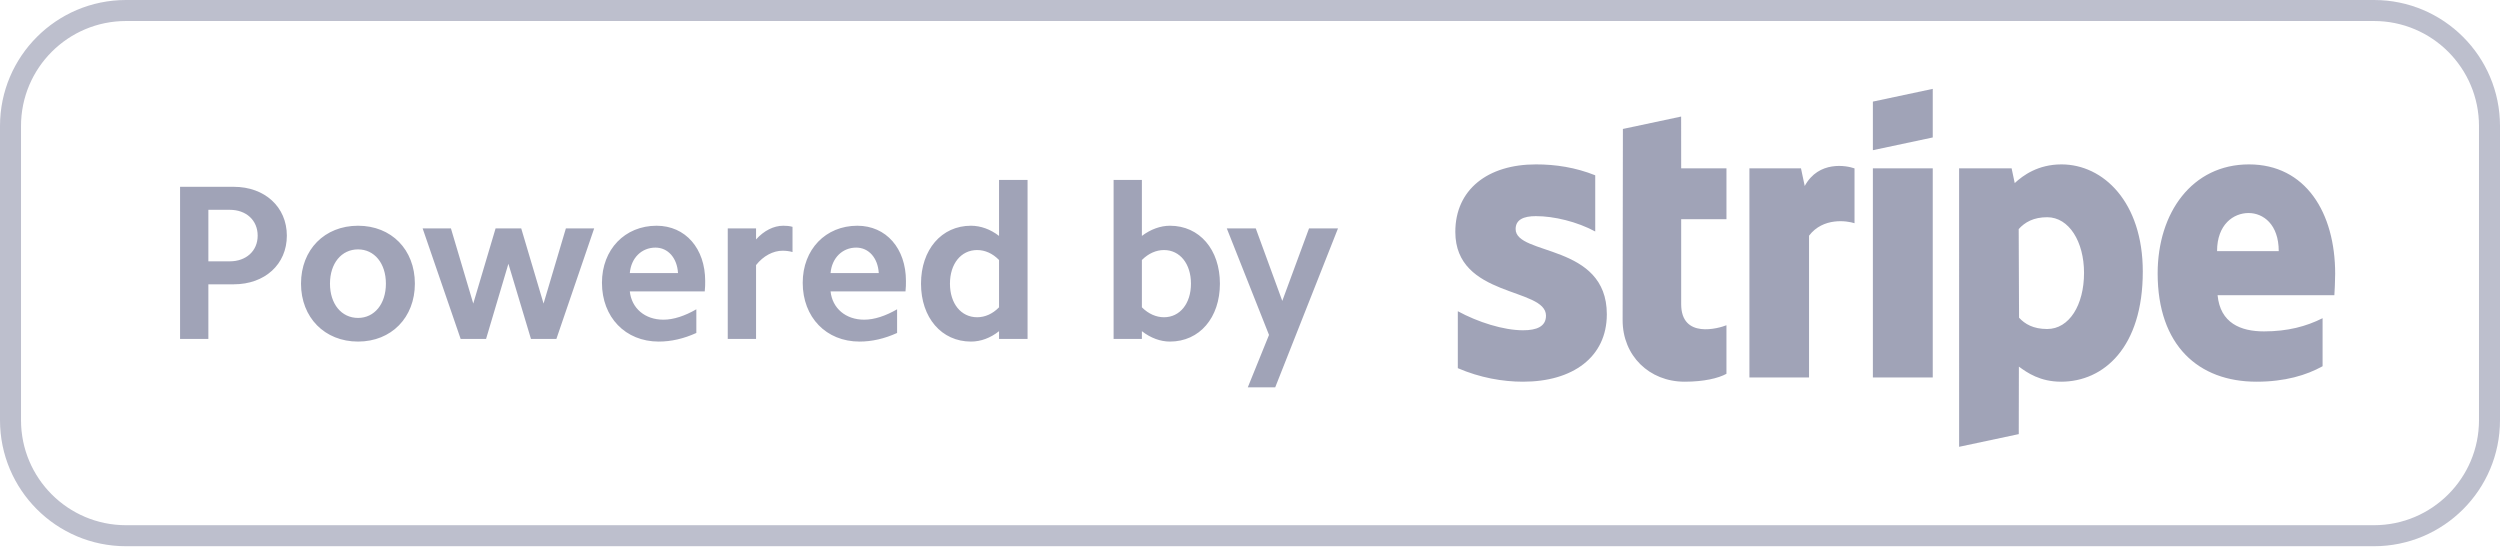
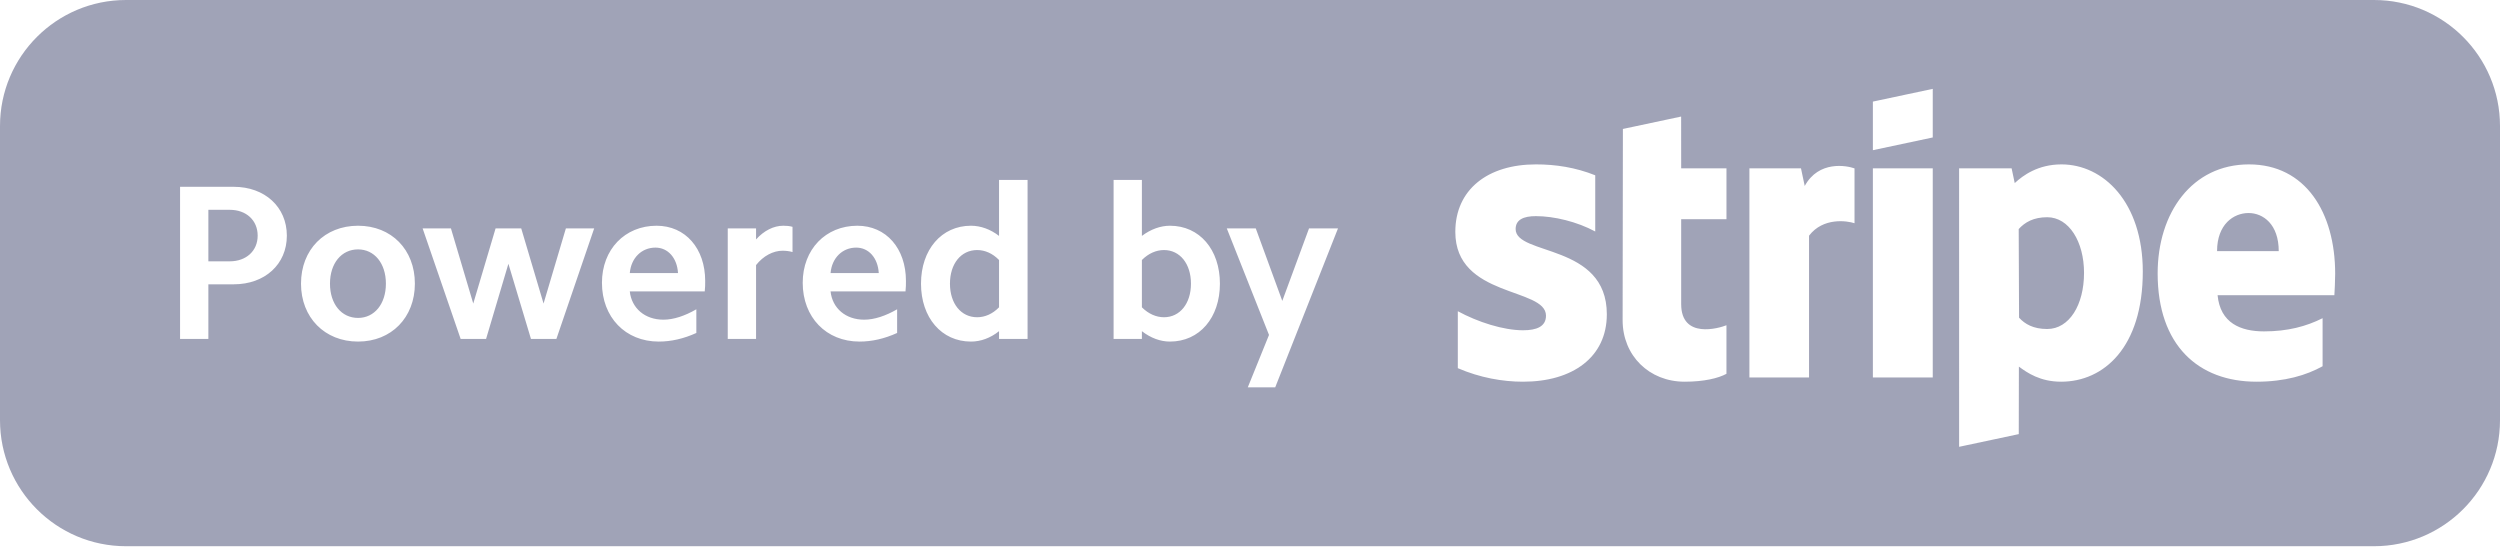
<svg xmlns="http://www.w3.org/2000/svg" width="119px" height="26px">
-   <path fill-rule="evenodd" opacity="0.349" fill="rgb(66, 71, 112)" d="M113.000,26.000 L6.000,26.000 C2.686,26.000 -0.000,23.314 -0.000,20.000 L-0.000,6.000 C-0.000,2.686 2.686,-0.000 6.000,-0.000 L113.000,-0.000 C116.314,-0.000 119.000,2.686 119.000,6.000 L119.000,20.000 C119.000,23.314 116.314,26.000 113.000,26.000 ZM118.000,6.000 C118.000,3.239 115.761,1.000 113.000,1.000 L6.000,1.000 C3.239,1.000 1.000,3.239 1.000,6.000 L1.000,20.000 C1.000,22.761 3.239,25.000 6.000,25.000 L113.000,25.000 C115.761,25.000 118.000,22.761 118.000,20.000 L118.000,6.000 Z" />
-   <path fill-rule="evenodd" opacity="0.502" fill="rgb(66, 71, 112)" d="M60.700,18.437 L59.395,18.437 L60.405,15.943 L58.395,10.871 L59.774,10.871 L61.037,14.323 L62.310,10.871 L63.689,10.871 L60.700,18.437 ZM55.690,16.259 C55.238,16.259 54.774,16.091 54.354,15.764 L54.354,16.133 L53.007,16.133 L53.007,8.566 L54.354,8.566 L54.354,11.229 C54.774,10.913 55.238,10.745 55.690,10.745 C57.100,10.745 58.068,11.881 58.068,13.502 C58.068,15.122 57.100,16.259 55.690,16.259 ZM55.406,11.902 C55.038,11.902 54.669,12.060 54.354,12.376 L54.354,14.628 C54.669,14.943 55.038,15.101 55.406,15.101 C56.164,15.101 56.690,14.449 56.690,13.502 C56.690,12.555 56.164,11.902 55.406,11.902 ZM47.554,15.764 C47.144,16.091 46.681,16.259 46.218,16.259 C44.818,16.259 43.840,15.122 43.840,13.502 C43.840,11.881 44.818,10.745 46.218,10.745 C46.681,10.745 47.144,10.913 47.554,11.229 L47.554,8.566 L48.912,8.566 L48.912,16.133 L47.554,16.133 L47.554,15.764 ZM47.554,12.376 C47.249,12.060 46.881,11.902 46.513,11.902 C45.744,11.902 45.218,12.555 45.218,13.502 C45.218,14.449 45.744,15.101 46.513,15.101 C46.881,15.101 47.249,14.943 47.554,14.628 L47.554,12.376 ZM39.535,13.870 C39.619,14.670 40.251,15.217 41.134,15.217 C41.619,15.217 42.155,15.038 42.702,14.722 L42.702,15.849 C42.103,16.122 41.503,16.259 40.913,16.259 C39.324,16.259 38.209,15.101 38.209,13.460 C38.209,11.871 39.303,10.745 40.808,10.745 C42.187,10.745 43.123,11.829 43.123,13.375 C43.123,13.523 43.123,13.691 43.102,13.870 L39.535,13.870 ZM40.756,11.786 C40.103,11.786 39.598,12.271 39.535,12.997 L41.829,12.997 C41.787,12.281 41.356,11.786 40.756,11.786 ZM35.988,12.618 L35.988,16.133 L34.641,16.133 L34.641,10.871 L35.988,10.871 L35.988,11.397 C36.367,10.976 36.830,10.745 37.282,10.745 C37.430,10.745 37.577,10.755 37.724,10.797 L37.724,11.997 C37.577,11.955 37.409,11.934 37.251,11.934 C36.809,11.934 36.335,12.176 35.988,12.618 ZM29.979,13.870 C30.063,14.670 30.694,15.217 31.578,15.217 C32.062,15.217 32.599,15.038 33.146,14.722 L33.146,15.849 C32.546,16.122 31.946,16.259 31.357,16.259 C29.768,16.259 28.653,15.101 28.653,13.460 C28.653,11.871 29.747,10.745 31.252,10.745 C32.630,10.745 33.567,11.829 33.567,13.375 C33.567,13.523 33.567,13.691 33.546,13.870 L29.979,13.870 ZM31.199,11.786 C30.547,11.786 30.042,12.271 29.979,12.997 L32.273,12.997 C32.231,12.281 31.799,11.786 31.199,11.786 ZM25.274,16.133 L24.200,12.555 L23.137,16.133 L21.927,16.133 L20.117,10.871 L21.464,10.871 L22.527,14.449 L23.590,10.871 L24.810,10.871 L25.873,14.449 L26.936,10.871 L28.283,10.871 L26.484,16.133 L25.274,16.133 ZM17.043,16.259 C15.454,16.259 14.328,15.112 14.328,13.502 C14.328,11.881 15.454,10.745 17.043,10.745 C18.632,10.745 19.748,11.881 19.748,13.502 C19.748,15.112 18.632,16.259 17.043,16.259 ZM17.043,11.871 C16.254,11.871 15.707,12.534 15.707,13.502 C15.707,14.470 16.254,15.133 17.043,15.133 C17.822,15.133 18.369,14.470 18.369,13.502 C18.369,12.534 17.822,11.871 17.043,11.871 ZM11.128,13.533 L9.918,13.533 L9.918,16.133 L8.571,16.133 L8.571,8.892 L11.128,8.892 C12.602,8.892 13.654,9.850 13.654,11.218 C13.654,12.586 12.602,13.533 11.128,13.533 ZM10.939,9.987 L9.918,9.987 L9.918,12.439 L10.939,12.439 C11.718,12.439 12.265,11.944 12.265,11.218 C12.265,10.482 11.718,9.987 10.939,9.987 Z" />
-   <path fill-rule="evenodd" opacity="0.502" fill="rgb(66, 71, 112)" d="M111.116,14.051 L105.557,14.051 C105.684,15.382 106.659,15.774 107.766,15.774 C108.893,15.774 109.781,15.536 110.555,15.146 L110.555,17.433 C109.784,17.861 108.765,18.169 107.408,18.169 C104.642,18.169 102.704,16.437 102.704,13.013 C102.704,10.121 104.348,7.825 107.049,7.825 C109.746,7.825 111.154,10.120 111.154,13.028 C111.154,13.303 111.129,13.898 111.116,14.051 ZM107.031,10.140 C106.321,10.140 105.532,10.676 105.532,11.955 L108.468,11.955 C108.468,10.677 107.728,10.140 107.031,10.140 ZM98.108,18.169 C97.114,18.169 96.507,17.750 96.099,17.451 L96.093,20.664 L93.254,21.268 L93.253,8.014 L95.753,8.014 L95.901,8.715 C96.293,8.349 97.012,7.825 98.125,7.825 C100.119,7.825 101.997,9.621 101.997,12.927 C101.997,16.535 100.139,18.169 98.108,18.169 ZM97.446,10.340 C96.795,10.340 96.386,10.578 96.090,10.903 L96.107,15.122 C96.383,15.421 96.780,15.661 97.446,15.661 C98.496,15.661 99.200,14.518 99.200,12.989 C99.200,11.504 98.485,10.340 97.446,10.340 ZM89.149,8.014 L91.999,8.014 L91.999,17.966 L89.149,17.966 L89.149,8.014 ZM89.149,4.836 L91.999,4.230 L91.999,6.543 L89.149,7.149 L89.149,4.836 ZM86.110,11.219 L86.110,17.966 L83.272,17.966 L83.272,8.014 L85.727,8.014 L85.905,8.853 C86.570,7.631 87.897,7.879 88.275,8.015 L88.275,10.625 C87.914,10.508 86.781,10.338 86.110,11.219 ZM80.024,14.475 C80.024,16.148 81.816,15.627 82.179,15.482 L82.179,17.793 C81.801,18.001 81.115,18.169 80.187,18.169 C78.502,18.169 77.237,16.928 77.237,15.247 L77.250,6.138 L80.022,5.548 L80.024,8.014 L82.180,8.014 L82.180,10.435 L80.024,10.435 L80.024,14.475 ZM76.485,14.959 C76.485,17.003 74.858,18.169 72.497,18.169 C71.518,18.169 70.448,17.979 69.392,17.525 L69.392,14.814 C70.345,15.332 71.559,15.721 72.500,15.721 C73.133,15.721 73.589,15.551 73.589,15.026 C73.589,13.671 69.273,14.181 69.273,11.038 C69.273,9.028 70.808,7.825 73.111,7.825 C74.052,7.825 74.992,7.969 75.933,8.344 L75.933,11.019 C75.069,10.552 73.972,10.288 73.109,10.288 C72.514,10.288 72.144,10.460 72.144,10.903 C72.144,12.181 76.485,11.573 76.485,14.959 Z" />
+   <path fill-rule="evenodd" opacity="0.502" fill="rgb(66, 71, 112)" d="M113.000,26.000 L6.000,26.000 C2.686,26.000 0.000,23.314 0.000,20.000 L0.000,6.000 C0.000,2.686 2.686,-0.000 6.000,-0.000 L113.000,-0.000 C116.314,-0.000 119.000,2.686 119.000,6.000 L119.000,20.000 C119.000,23.314 116.314,26.000 113.000,26.000 ZM11.128,8.892 L8.571,8.892 L8.571,16.133 L9.918,16.133 L9.918,13.533 L11.128,13.533 C12.602,13.533 13.654,12.586 13.654,11.218 C13.654,9.850 12.602,8.892 11.128,8.892 ZM17.043,10.745 C15.454,10.745 14.328,11.881 14.328,13.502 C14.328,15.112 15.454,16.259 17.043,16.259 C18.632,16.259 19.748,15.112 19.748,13.502 C19.748,11.881 18.632,10.745 17.043,10.745 ZM26.936,10.871 L25.873,14.449 L24.810,10.871 L23.590,10.871 L22.527,14.449 L21.464,10.871 L20.117,10.871 L21.927,16.133 L23.137,16.133 L24.200,12.555 L25.274,16.133 L26.484,16.133 L28.283,10.871 L26.936,10.871 ZM31.252,10.745 C29.747,10.745 28.653,11.871 28.653,13.460 C28.653,15.101 29.768,16.259 31.357,16.259 C31.946,16.259 32.546,16.122 33.146,15.849 L33.146,14.722 C32.599,15.038 32.062,15.217 31.578,15.217 C30.694,15.217 30.063,14.670 29.978,13.870 L33.546,13.870 C33.567,13.691 33.567,13.523 33.567,13.375 C33.567,11.829 32.630,10.745 31.252,10.745 ZM37.724,10.797 C37.577,10.755 37.430,10.745 37.282,10.745 C36.830,10.745 36.367,10.976 35.988,11.397 L35.988,10.871 L34.641,10.871 L34.641,16.133 L35.988,16.133 L35.988,12.618 C36.335,12.176 36.809,11.934 37.251,11.934 C37.409,11.934 37.577,11.955 37.724,11.997 L37.724,10.797 ZM40.808,10.745 C39.303,10.745 38.209,11.871 38.209,13.460 C38.209,15.101 39.325,16.259 40.914,16.259 C41.503,16.259 42.103,16.122 42.703,15.849 L42.703,14.722 C42.155,15.038 41.619,15.217 41.134,15.217 C40.251,15.217 39.619,14.670 39.535,13.870 L43.102,13.870 C43.123,13.691 43.123,13.523 43.123,13.375 C43.123,11.829 42.187,10.745 40.808,10.745 ZM48.912,8.566 L47.554,8.566 L47.554,11.229 C47.144,10.913 46.681,10.745 46.218,10.745 C44.818,10.745 43.840,11.881 43.840,13.502 C43.840,15.122 44.818,16.259 46.218,16.259 C46.681,16.259 47.144,16.091 47.554,15.764 L47.554,16.133 L48.912,16.133 L48.912,8.566 ZM55.690,10.745 C55.238,10.745 54.775,10.913 54.354,11.229 L54.354,8.566 L53.007,8.566 L53.007,16.133 L54.354,16.133 L54.354,15.764 C54.775,16.091 55.238,16.259 55.690,16.259 C57.100,16.259 58.068,15.122 58.068,13.502 C58.068,11.881 57.100,10.745 55.690,10.745 ZM62.310,10.871 L61.037,14.323 L59.774,10.871 L58.395,10.871 L60.405,15.943 L59.395,18.437 L60.700,18.437 L63.689,10.871 L62.310,10.871 ZM73.109,10.288 C73.972,10.288 75.069,10.552 75.933,11.019 L75.933,8.344 C74.992,7.969 74.052,7.825 73.111,7.825 C70.808,7.825 69.273,9.028 69.273,11.038 C69.273,14.181 73.589,13.671 73.589,15.026 C73.589,15.551 73.133,15.721 72.500,15.721 C71.559,15.721 70.345,15.332 69.392,14.814 L69.392,17.525 C70.448,17.979 71.518,18.169 72.497,18.169 C74.858,18.169 76.485,17.003 76.485,14.959 C76.485,11.573 72.144,12.181 72.144,10.903 C72.144,10.460 72.514,10.288 73.109,10.288 ZM82.180,8.014 L80.024,8.014 L80.022,5.548 L77.250,6.138 L77.237,15.247 C77.237,16.928 78.502,18.169 80.187,18.169 C81.115,18.169 81.801,18.001 82.179,17.793 L82.179,15.482 C81.816,15.627 80.024,16.148 80.024,14.475 L80.024,10.435 L82.180,10.435 L82.180,8.014 ZM88.275,8.015 C87.897,7.879 86.570,7.631 85.905,8.853 L85.727,8.014 L83.272,8.014 L83.272,17.966 L86.110,17.966 L86.110,11.219 C86.781,10.338 87.914,10.508 88.275,10.625 L88.275,8.015 ZM91.999,4.230 L89.149,4.836 L89.149,7.149 L91.999,6.543 L91.999,4.230 ZM91.999,8.014 L89.149,8.014 L89.149,17.966 L91.999,17.966 L91.999,8.014 ZM98.125,7.825 C97.012,7.825 96.293,8.349 95.901,8.715 L95.753,8.014 L93.253,8.014 L93.254,21.268 L96.093,20.664 L96.099,17.451 C96.507,17.750 97.114,18.169 98.108,18.169 C100.139,18.169 101.997,16.535 101.997,12.927 C101.997,9.621 100.119,7.825 98.125,7.825 ZM107.049,7.825 C104.348,7.825 102.704,10.121 102.704,13.013 C102.704,16.437 104.642,18.169 107.408,18.169 C108.765,18.169 109.784,17.861 110.555,17.433 L110.555,15.146 C109.781,15.536 108.893,15.774 107.766,15.774 C106.659,15.774 105.684,15.382 105.557,14.051 L111.116,14.051 C111.129,13.898 111.154,13.303 111.154,13.028 C111.154,10.120 109.746,7.825 107.049,7.825 ZM107.031,10.140 C107.728,10.140 108.468,10.677 108.468,11.955 L105.532,11.955 C105.532,10.676 106.321,10.140 107.031,10.140 ZM97.446,15.661 C96.780,15.661 96.383,15.421 96.107,15.122 L96.090,10.903 C96.386,10.578 96.795,10.340 97.446,10.340 C98.485,10.340 99.200,11.504 99.200,12.989 C99.200,14.518 98.496,15.661 97.446,15.661 ZM55.406,15.101 C55.038,15.101 54.669,14.943 54.354,14.628 L54.354,12.376 C54.669,12.060 55.038,11.902 55.406,11.902 C56.164,11.902 56.690,12.555 56.690,13.502 C56.690,14.449 56.164,15.101 55.406,15.101 ZM46.513,15.101 C45.744,15.101 45.218,14.449 45.218,13.502 C45.218,12.555 45.744,11.902 46.513,11.902 C46.881,11.902 47.249,12.060 47.554,12.376 L47.554,14.628 C47.249,14.943 46.881,15.101 46.513,15.101 ZM40.756,11.786 C41.355,11.786 41.787,12.281 41.829,12.997 L39.535,12.997 C39.598,12.271 40.103,11.786 40.756,11.786 ZM31.199,11.786 C31.799,11.786 32.231,12.281 32.273,12.997 L29.978,12.997 C30.042,12.271 30.547,11.786 31.199,11.786 ZM17.043,15.133 C16.254,15.133 15.707,14.470 15.707,13.502 C15.707,12.534 16.254,11.871 17.043,11.871 C17.822,11.871 18.369,12.534 18.369,13.502 C18.369,14.470 17.822,15.133 17.043,15.133 ZM10.939,12.439 L9.918,12.439 L9.918,9.987 L10.939,9.987 C11.718,9.987 12.265,10.482 12.265,11.218 C12.265,11.944 11.718,12.439 10.939,12.439 Z" />
</svg>
